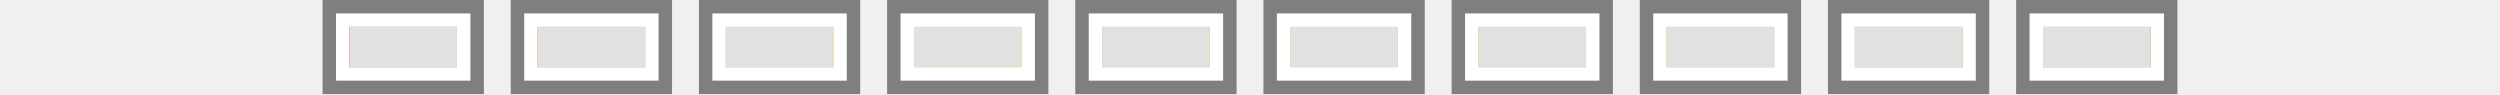
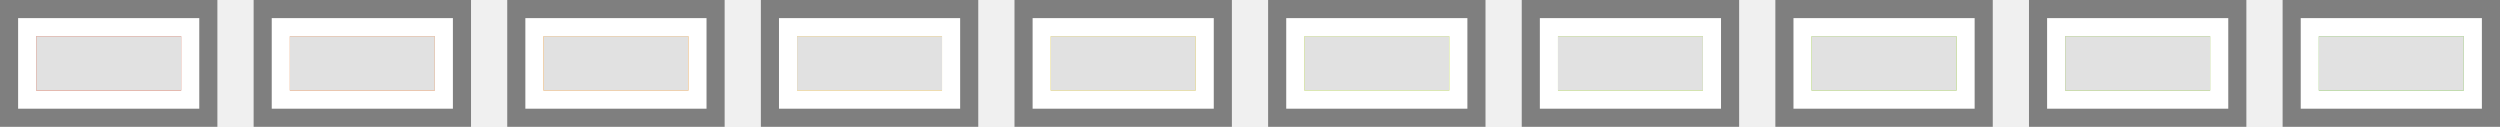
- <svg xmlns="http://www.w3.org/2000/svg" xmlns:xlink="http://www.w3.org/1999/xlink" x="0" y="0" width="372px" height="14px" viewBox="0 0 138 7" xml:space="preserve">
+ <svg xmlns="http://www.w3.org/2000/svg" xmlns:xlink="http://www.w3.org/1999/xlink" x="0" y="0" width="372px" height="100%" viewBox="0 0 138 7" xml:space="preserve">
  <defs>
    <g id="ct">
      <rect x="0" y="0" width="12" height="7" fill="#7f7f7f" />
      <rect x="1" y="1" width="10" height="5" fill="#fff" />
      <rect x="2" y="2" width="8" height="3" fill="currentColor" />
    </g>
    <rect id="blind" x="2" y="2" width="8" height="3" fill="#e1e1e1" />
  </defs>
  <use xlink:href="#ct" x="0" style="color: #d52800" />
  <use xlink:href="#blind" class="blind" x="0" />
  <use xlink:href="#ct" x="14" style="color: #ee6002" />
  <use xlink:href="#blind" class="blind" x="14" />
  <use xlink:href="#ct" x="28" style="color: #ff8a00" />
  <use xlink:href="#blind" class="blind" x="28" />
  <use xlink:href="#ct" x="42" style="color: #ffb400" />
  <use xlink:href="#blind" class="blind" x="42" />
  <use xlink:href="#ct" x="56" style="color: #e4c100" />
  <use xlink:href="#blind" class="blind" x="56" />
  <use xlink:href="#ct" x="70" style="color: #b2e20c" />
  <use xlink:href="#blind" class="blind" x="70" />
  <use xlink:href="#ct" x="84" style="color: #93d200" />
  <use xlink:href="#blind" class="blind" x="84" />
  <use xlink:href="#ct" x="98" style="color: #7dc401" />
  <use xlink:href="#blind" class="blind" x="98" />
  <use xlink:href="#ct" x="112" style="color: #73b401" />
  <use xlink:href="#blind" class="blind" x="112" />
  <use xlink:href="#ct" x="126" style="color: #4db401" />
  <use xlink:href="#blind" class="blind" x="126" />
</svg>
